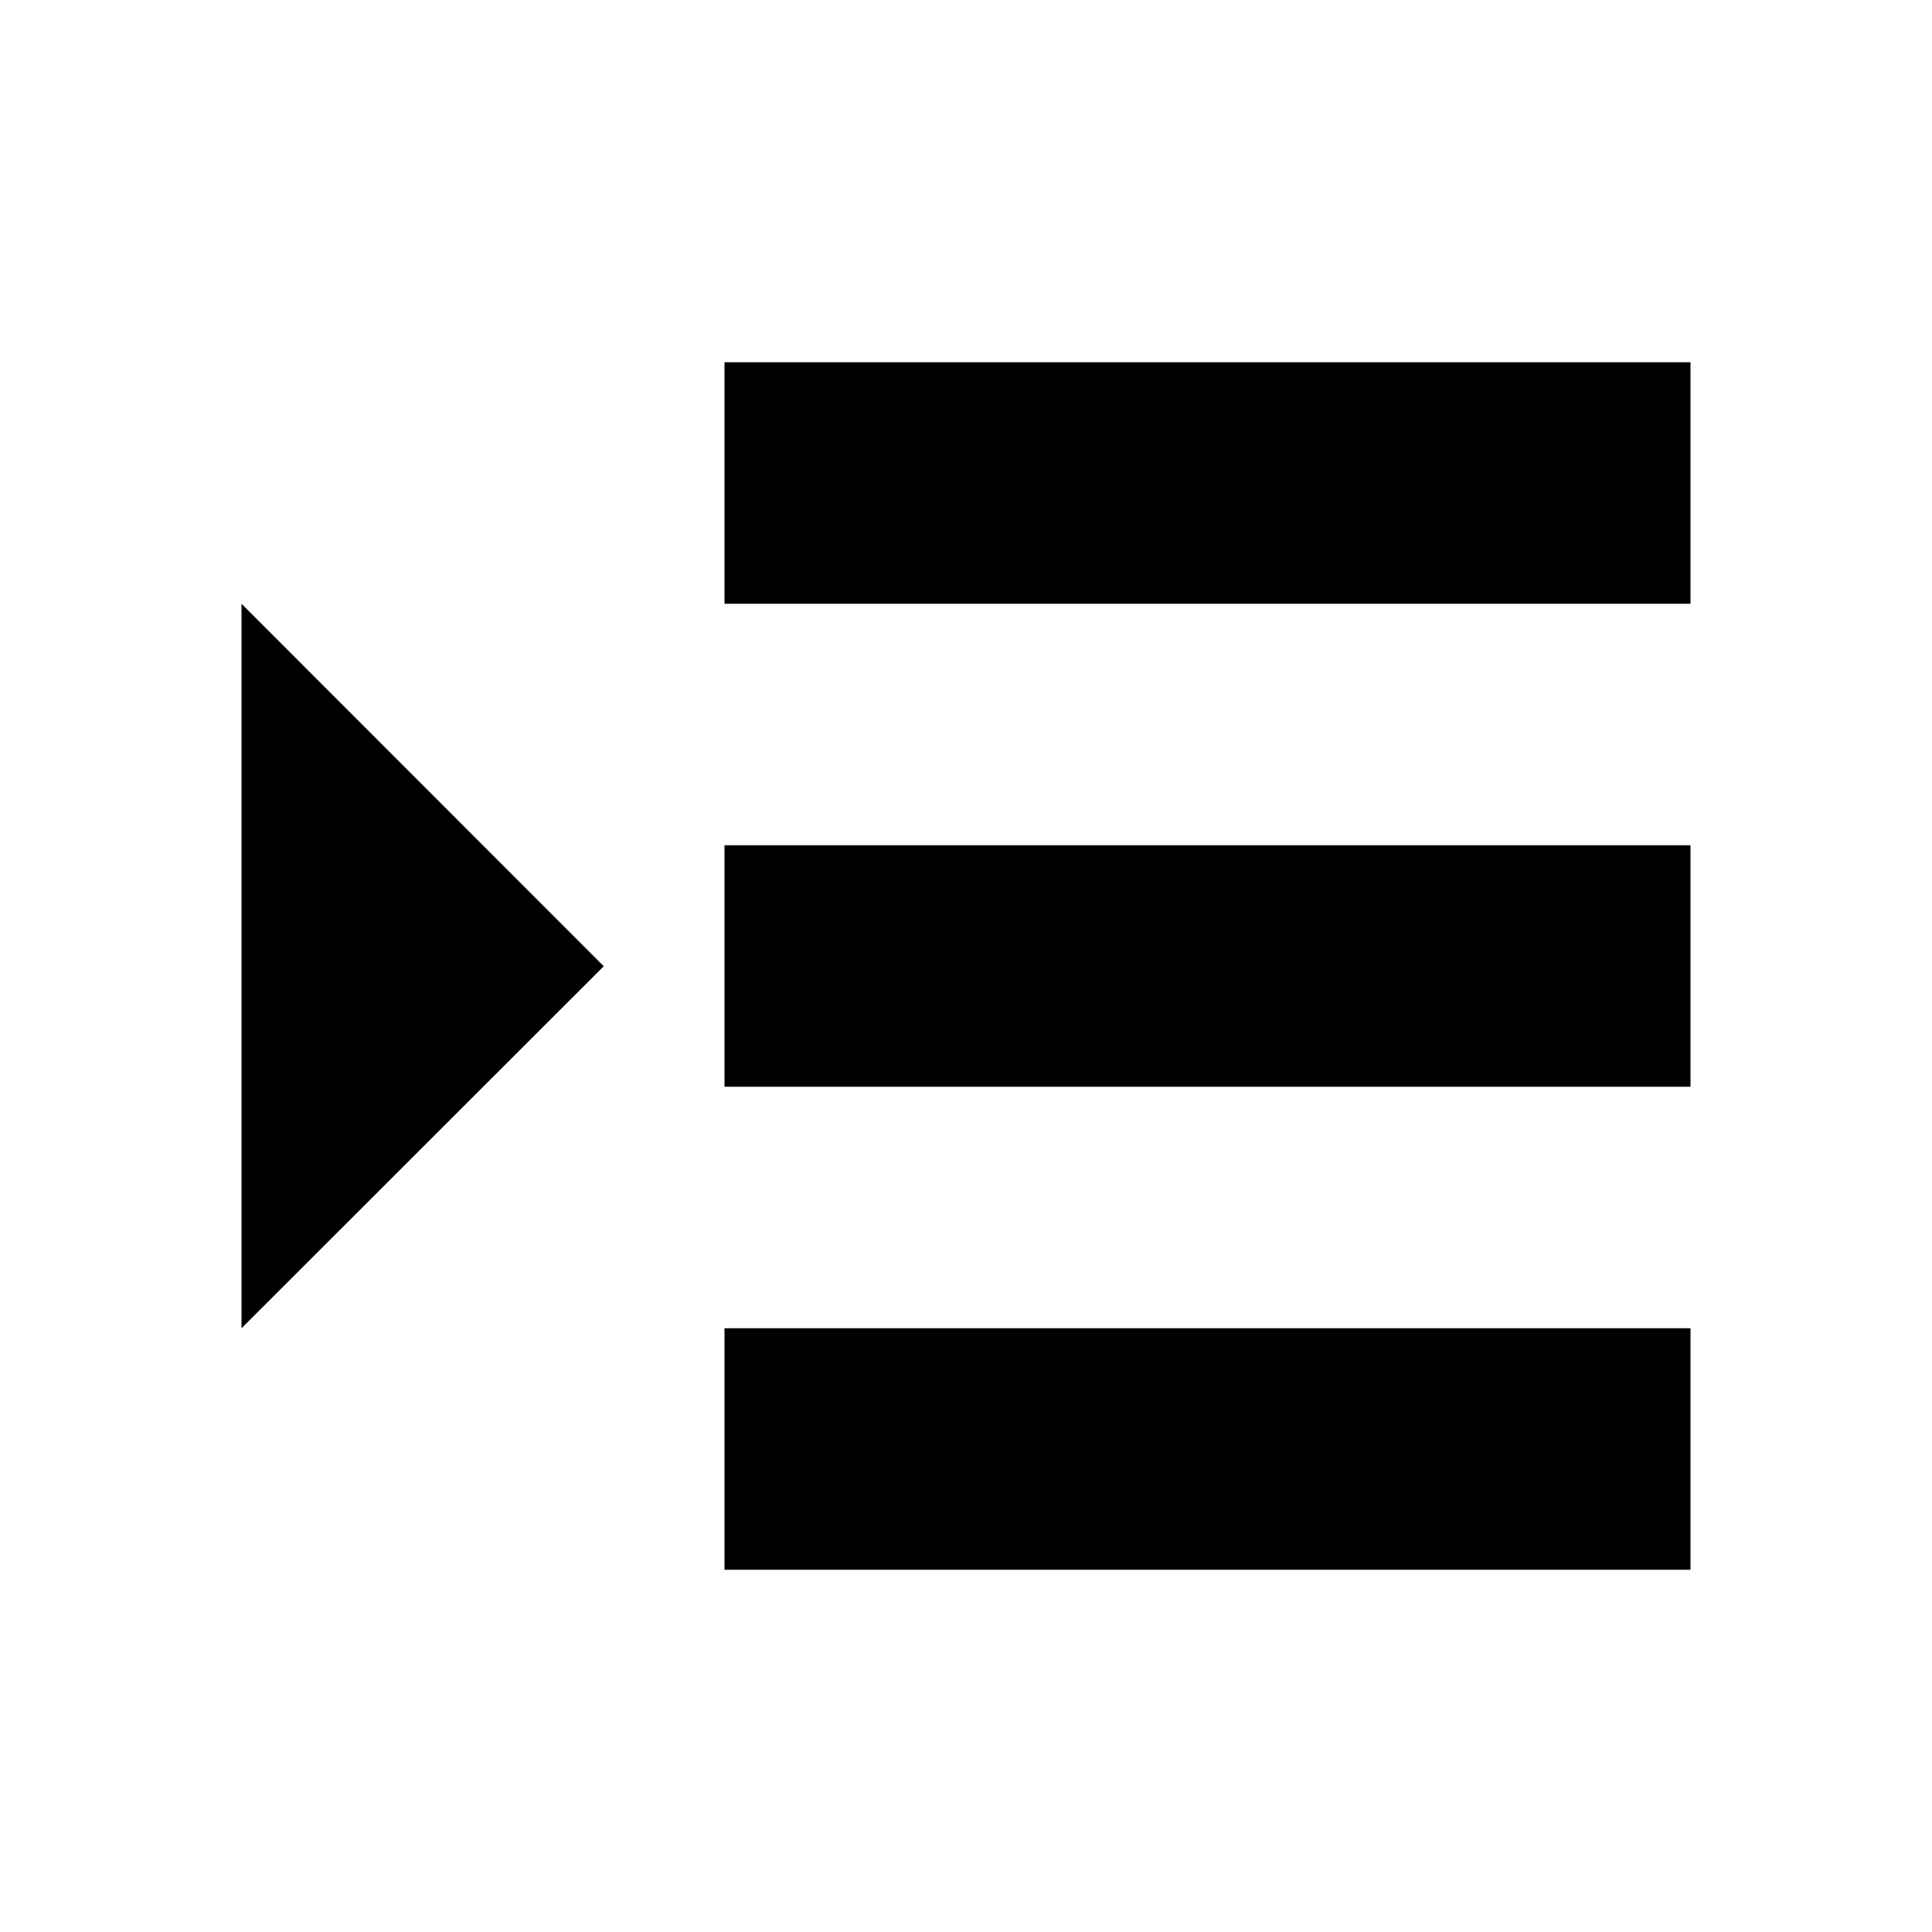
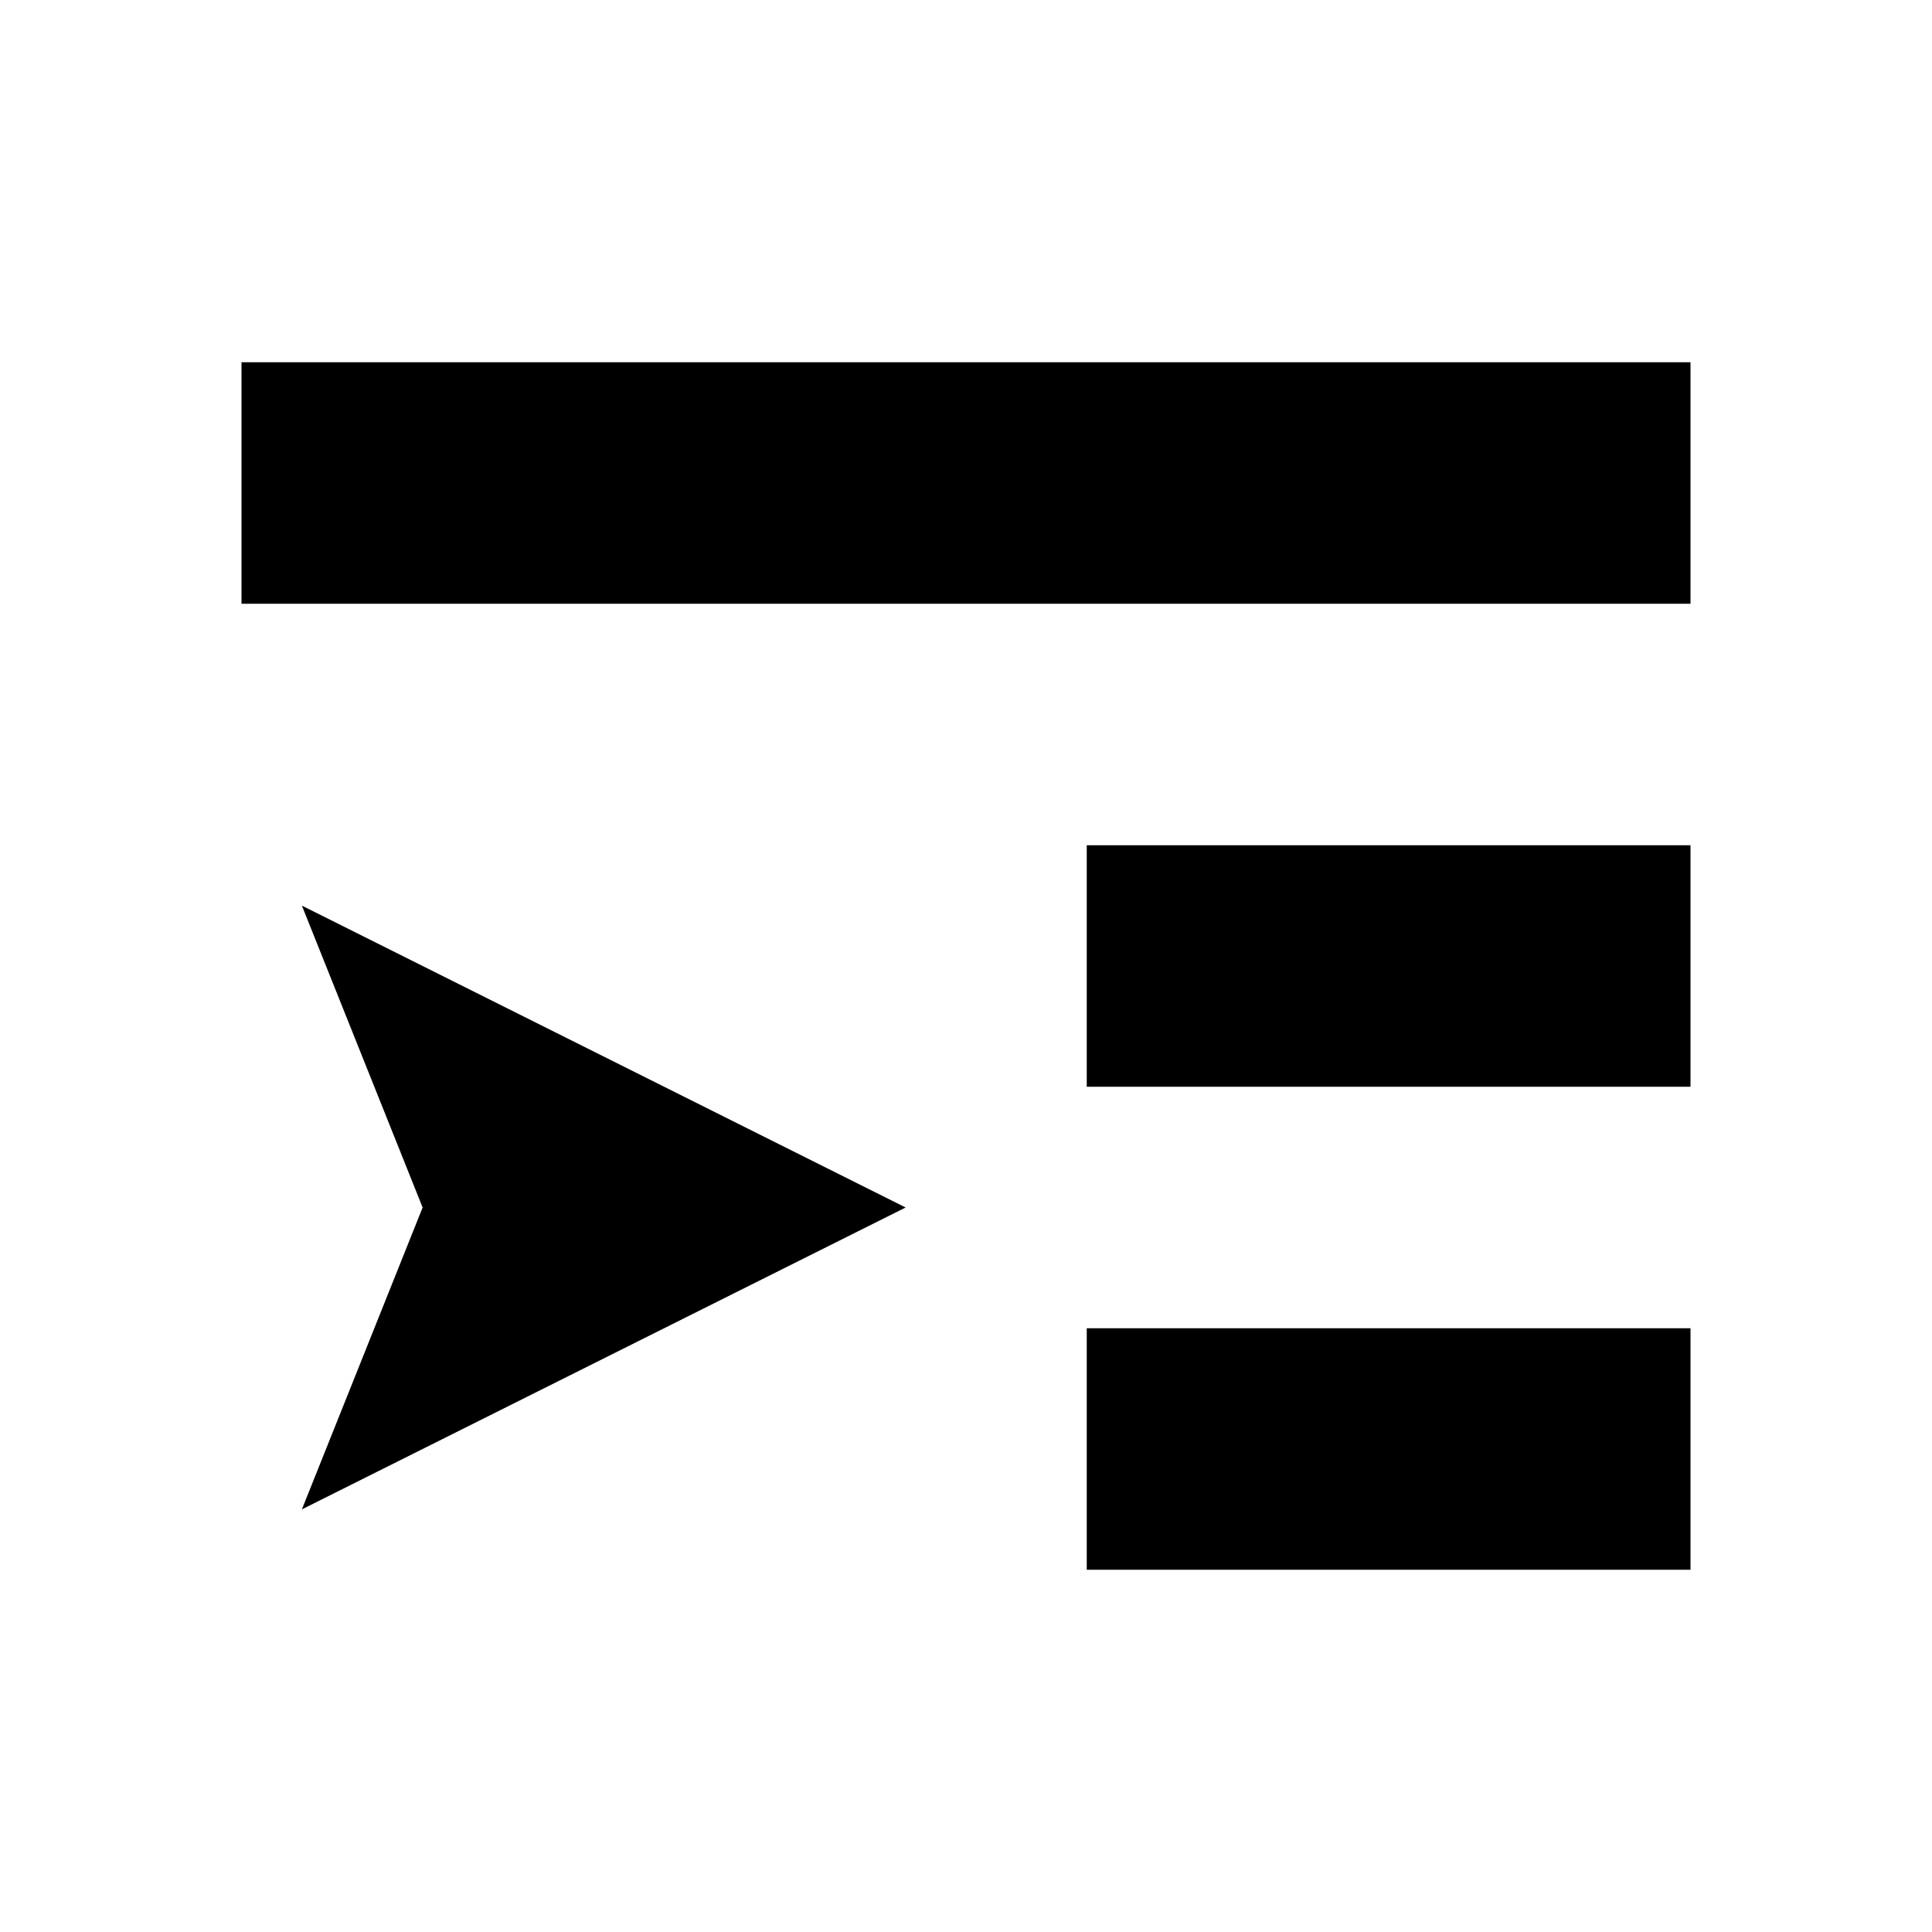
<svg xmlns="http://www.w3.org/2000/svg" id="Layer_1" viewBox="0 0 16 16">
-   <polygon class="cls-1" points="2 5 2 11 5 8.002 2 5" />
-   <rect class="cls-1" x="6" y="3" width="8" height="2" />
-   <rect class="cls-1" x="6" y="7" width="8" height="2" />
-   <rect class="cls-1" x="6" y="11" width="8" height="2" />
+   <polygon class="cls-1" points="2.5 7.5 3.5 10 2.5 12.5 7.5 10 2.5 7.5" />
+   <rect class="cls-1" x="2" y="3" width="12" height="2" />
+   <rect class="cls-1" x="9" y="7" width="5" height="2" />
+   <rect class="cls-1" x="9" y="11" width="5" height="2" />
</svg>
